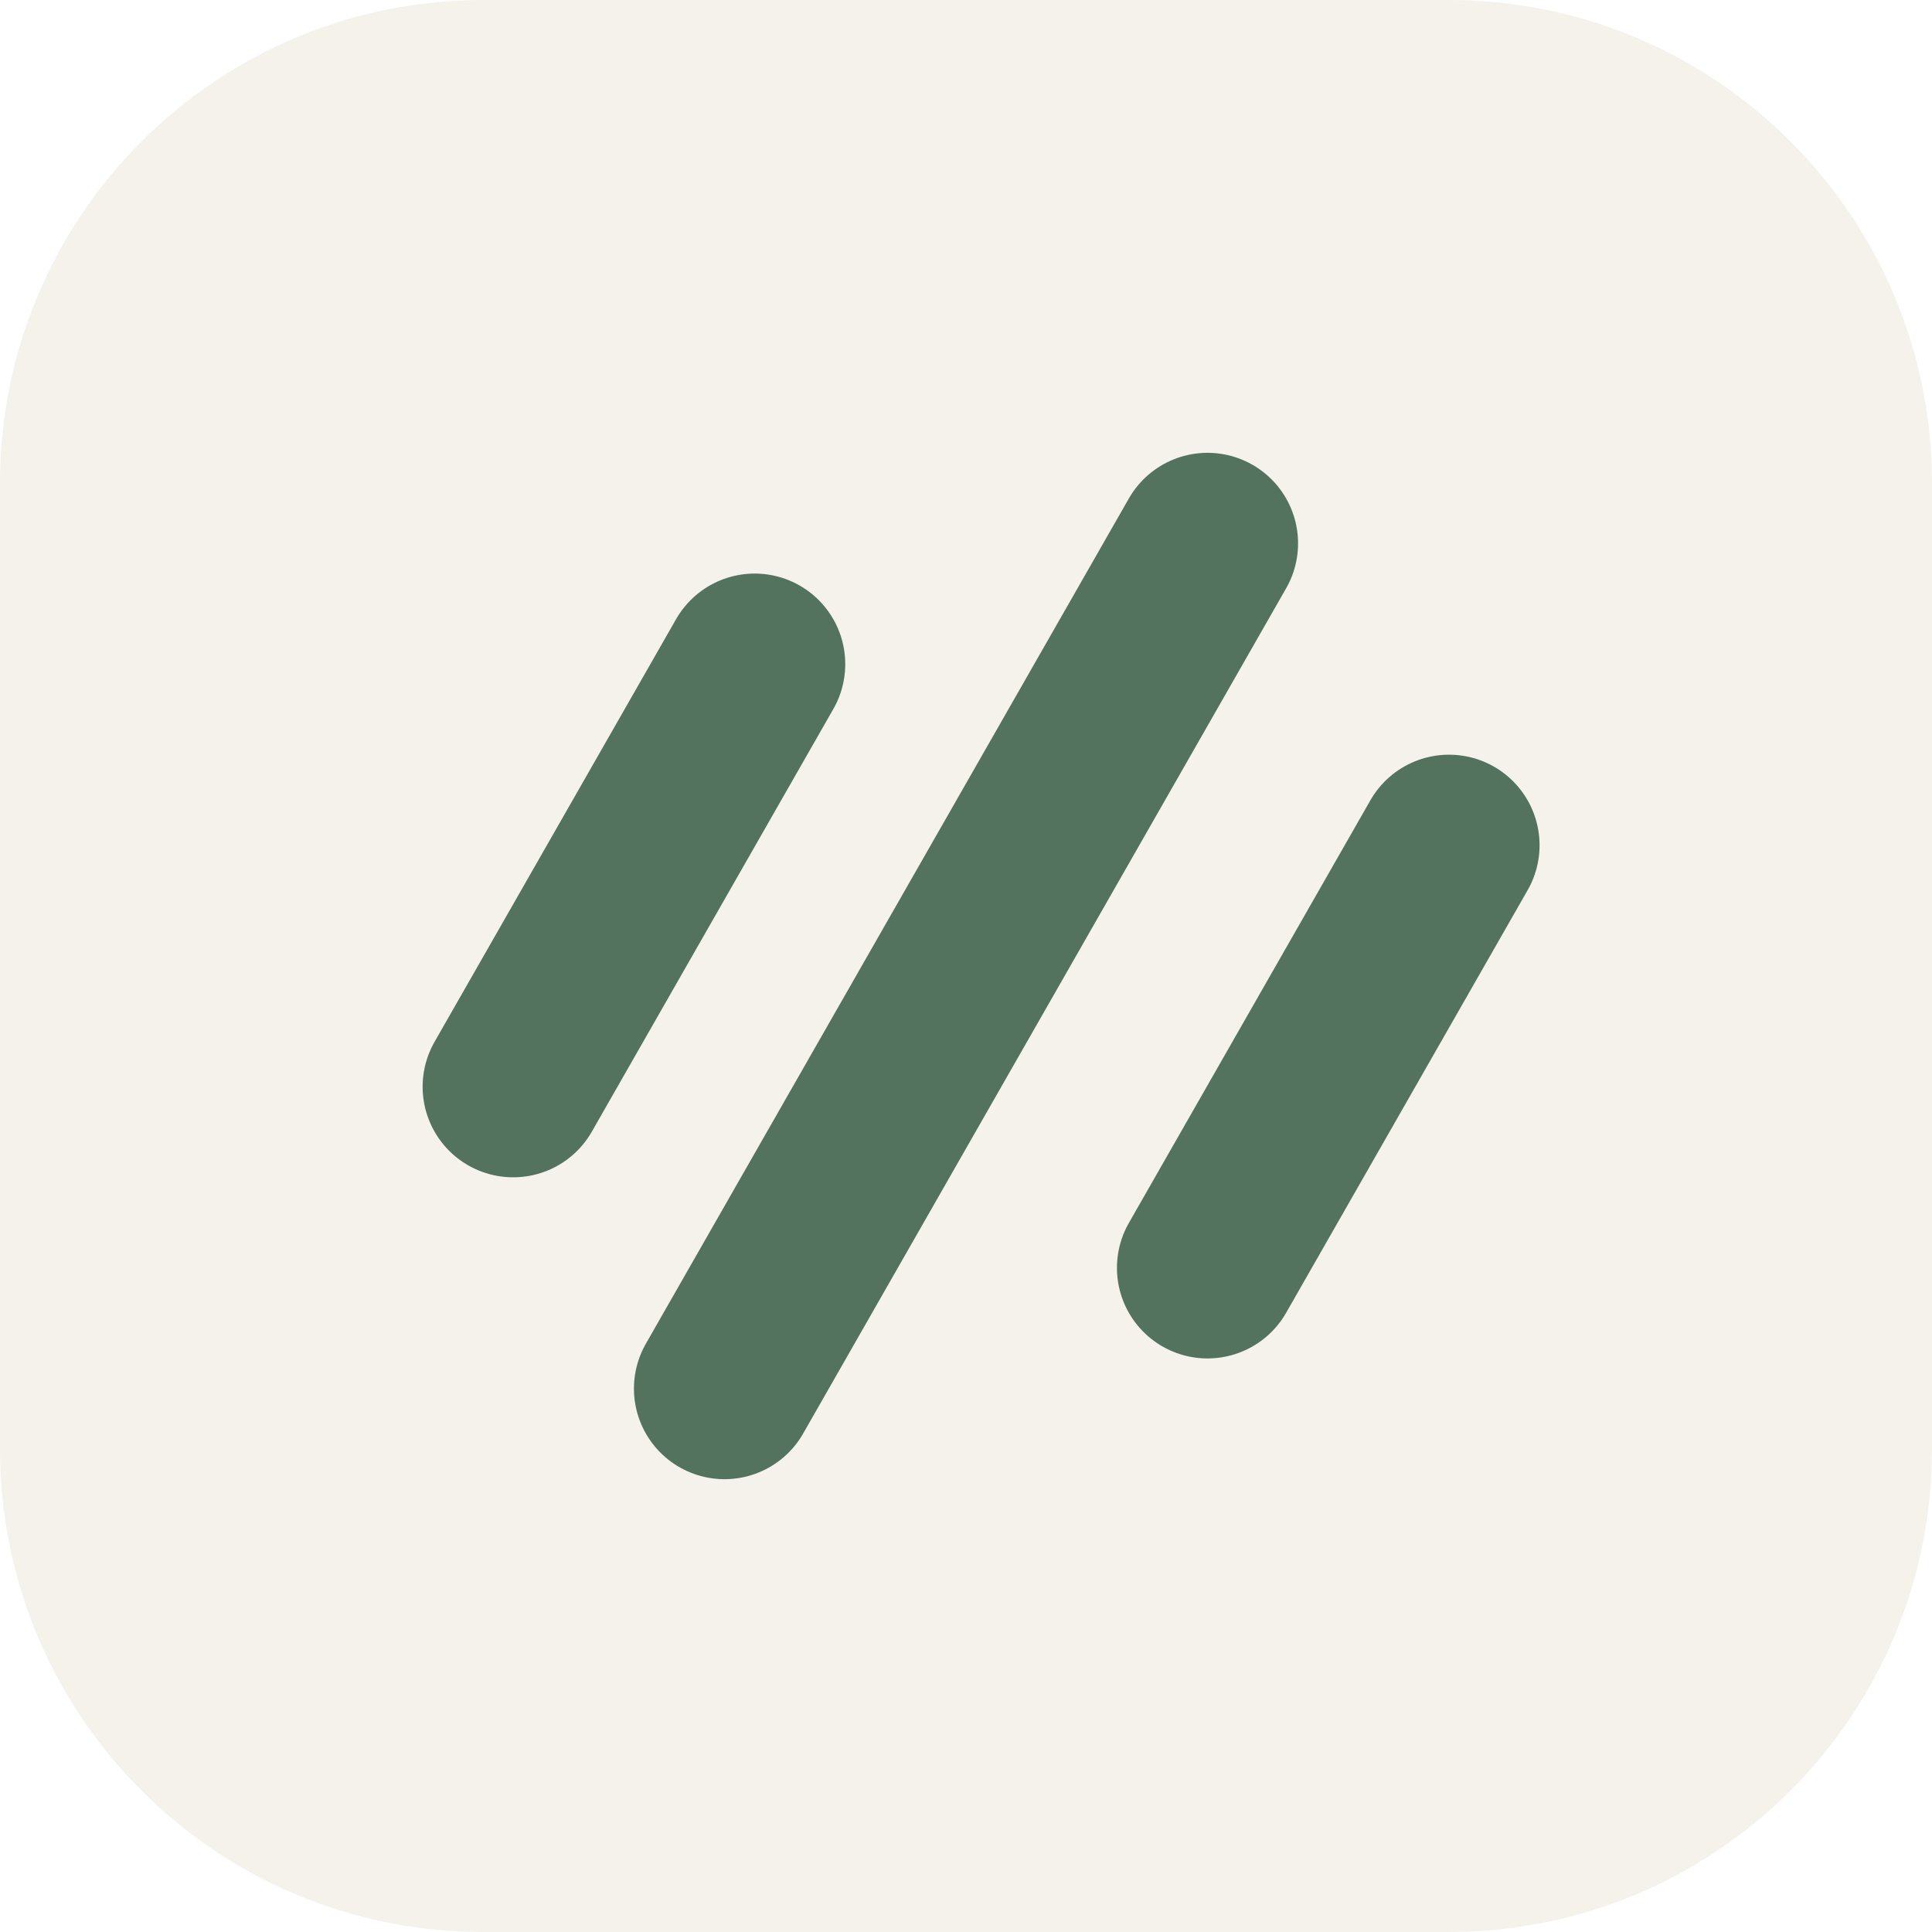
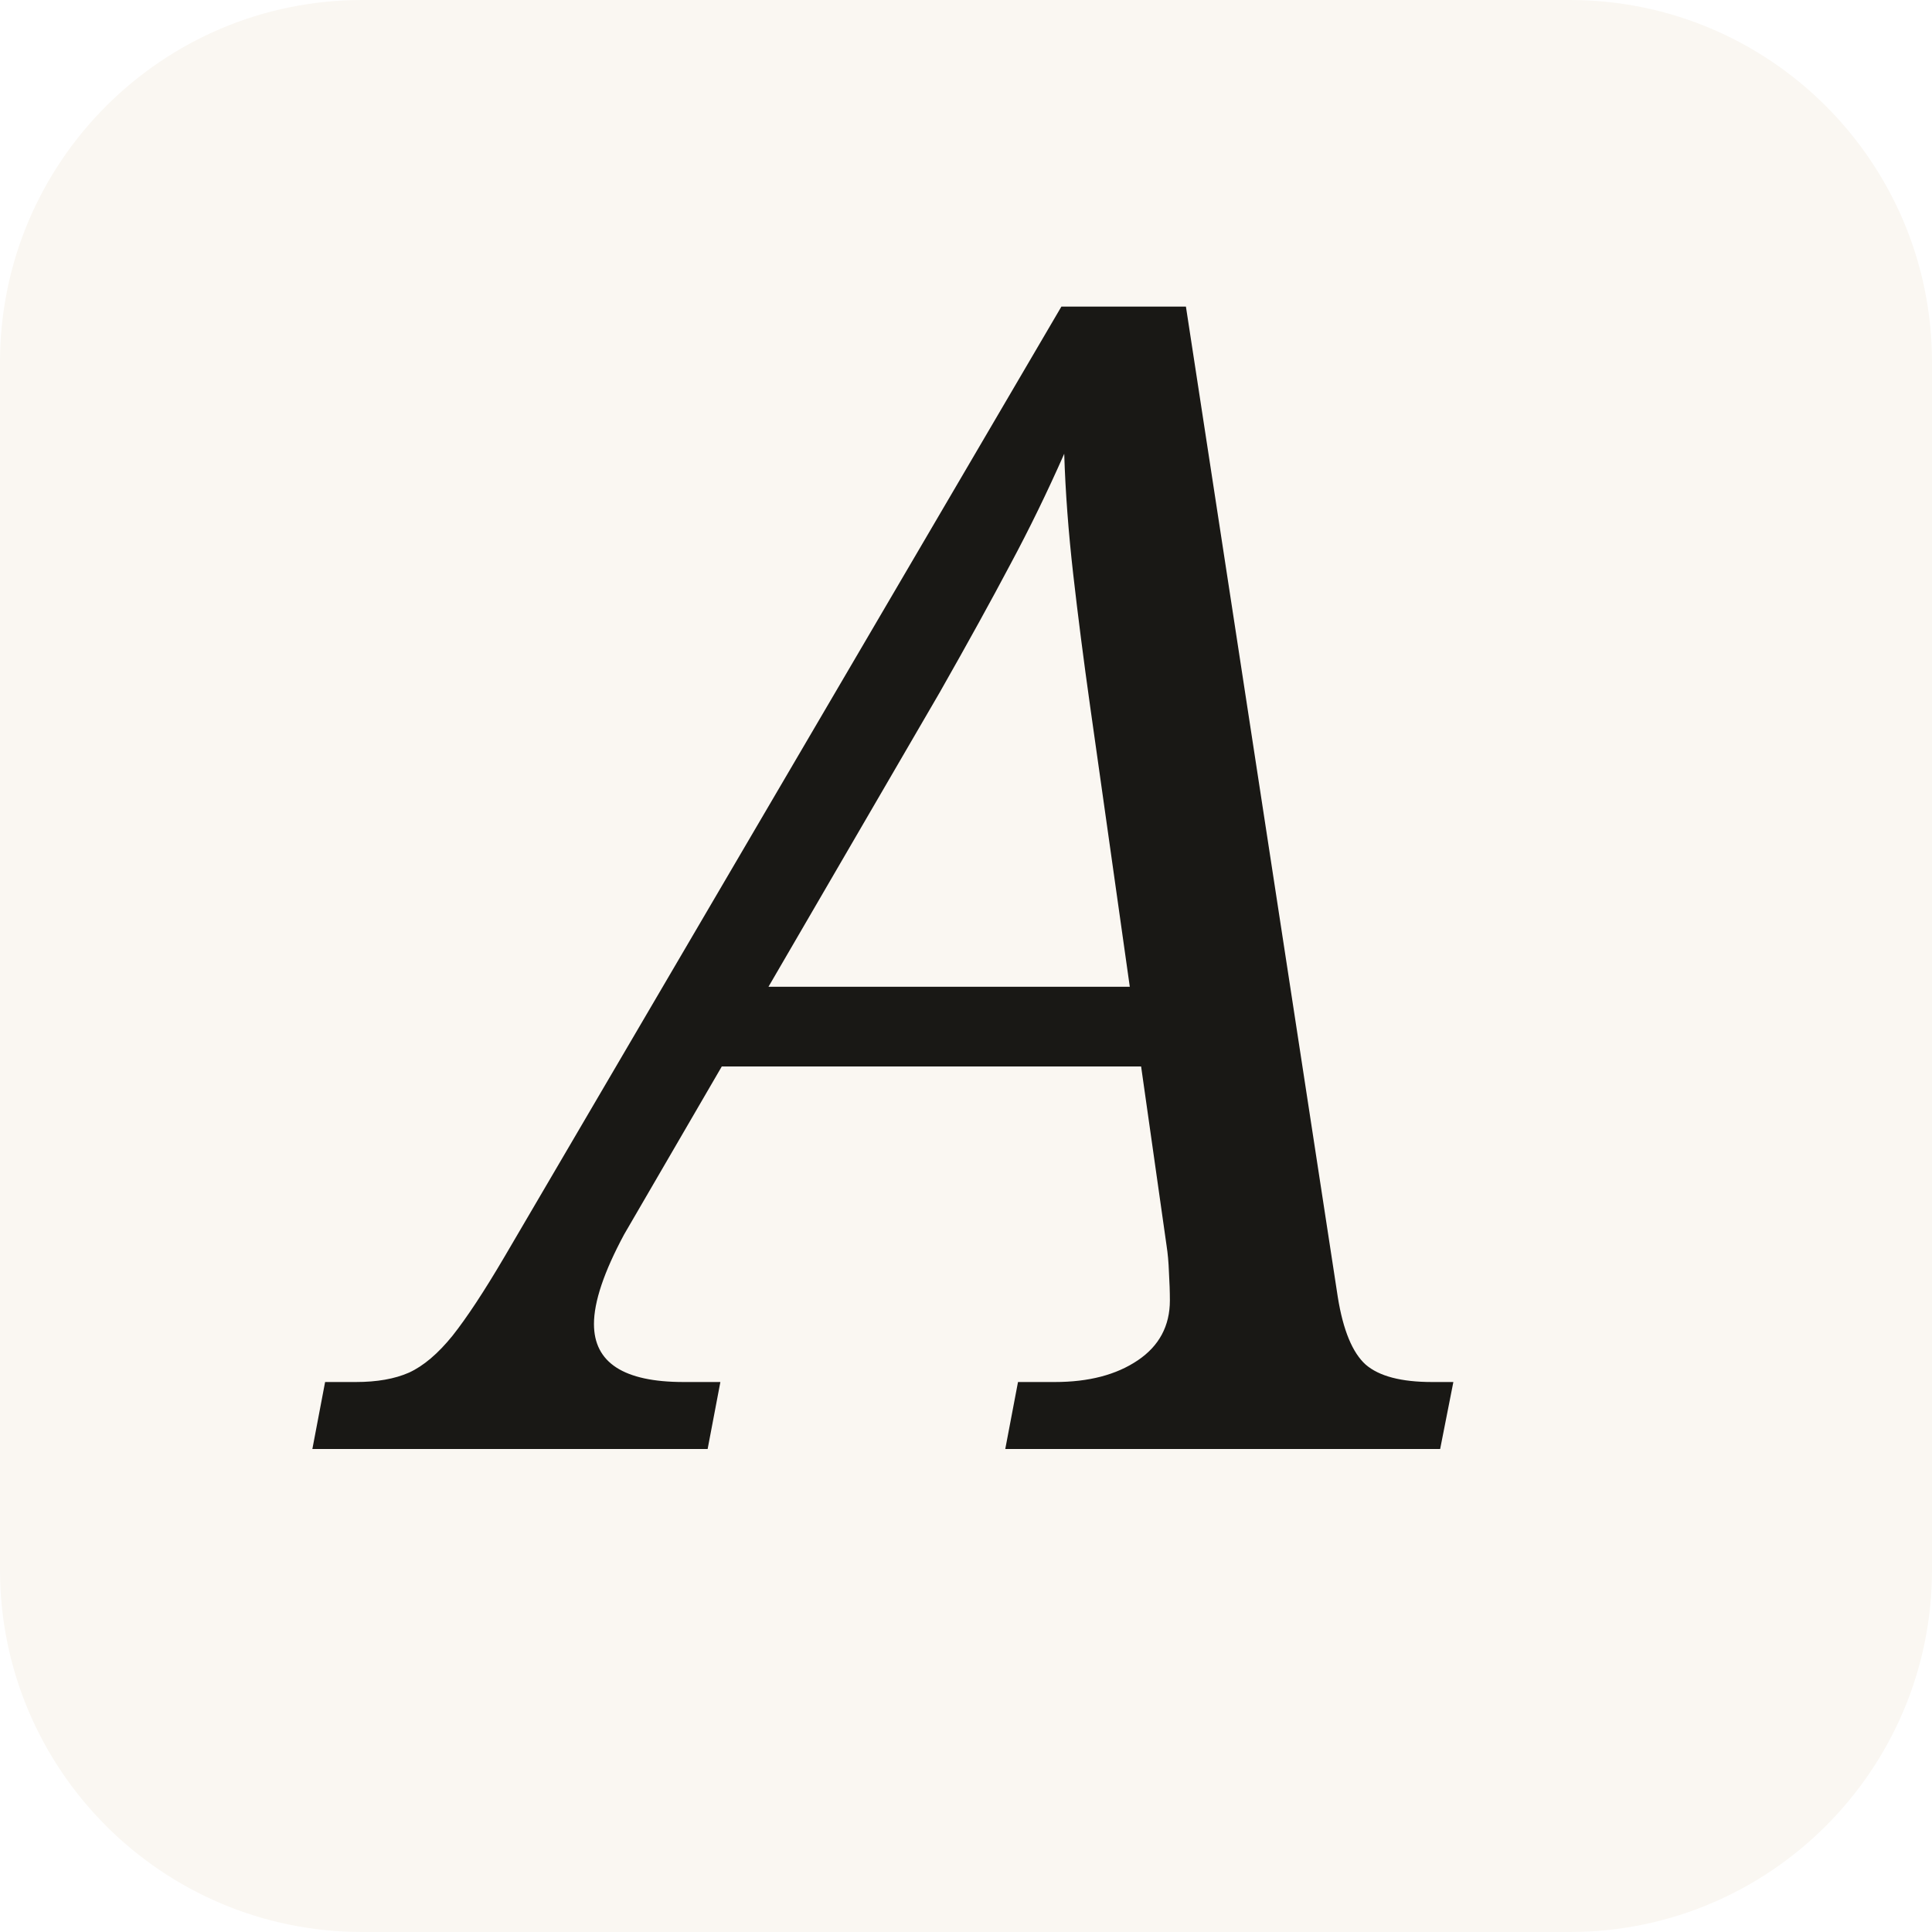
<svg xmlns="http://www.w3.org/2000/svg" viewBox="0 0 64 64">
-   <rect width="64" height="64" rx="16" fill="#f5f2ec" />
-   <g stroke="#54735f" stroke-width="6" stroke-linecap="round">
-     <path d="m17 36 8-14M24 46l16-28m0 24 8-14" />
-   </g>
+   <rect width="64" height="64" rx="12" fill="#faf7f2" />
+   <text x="32" y="48" text-anchor="middle" font-family="Georgia,serif" font-style="italic" font-size="53" fill="#191815">A</text>
</svg>
